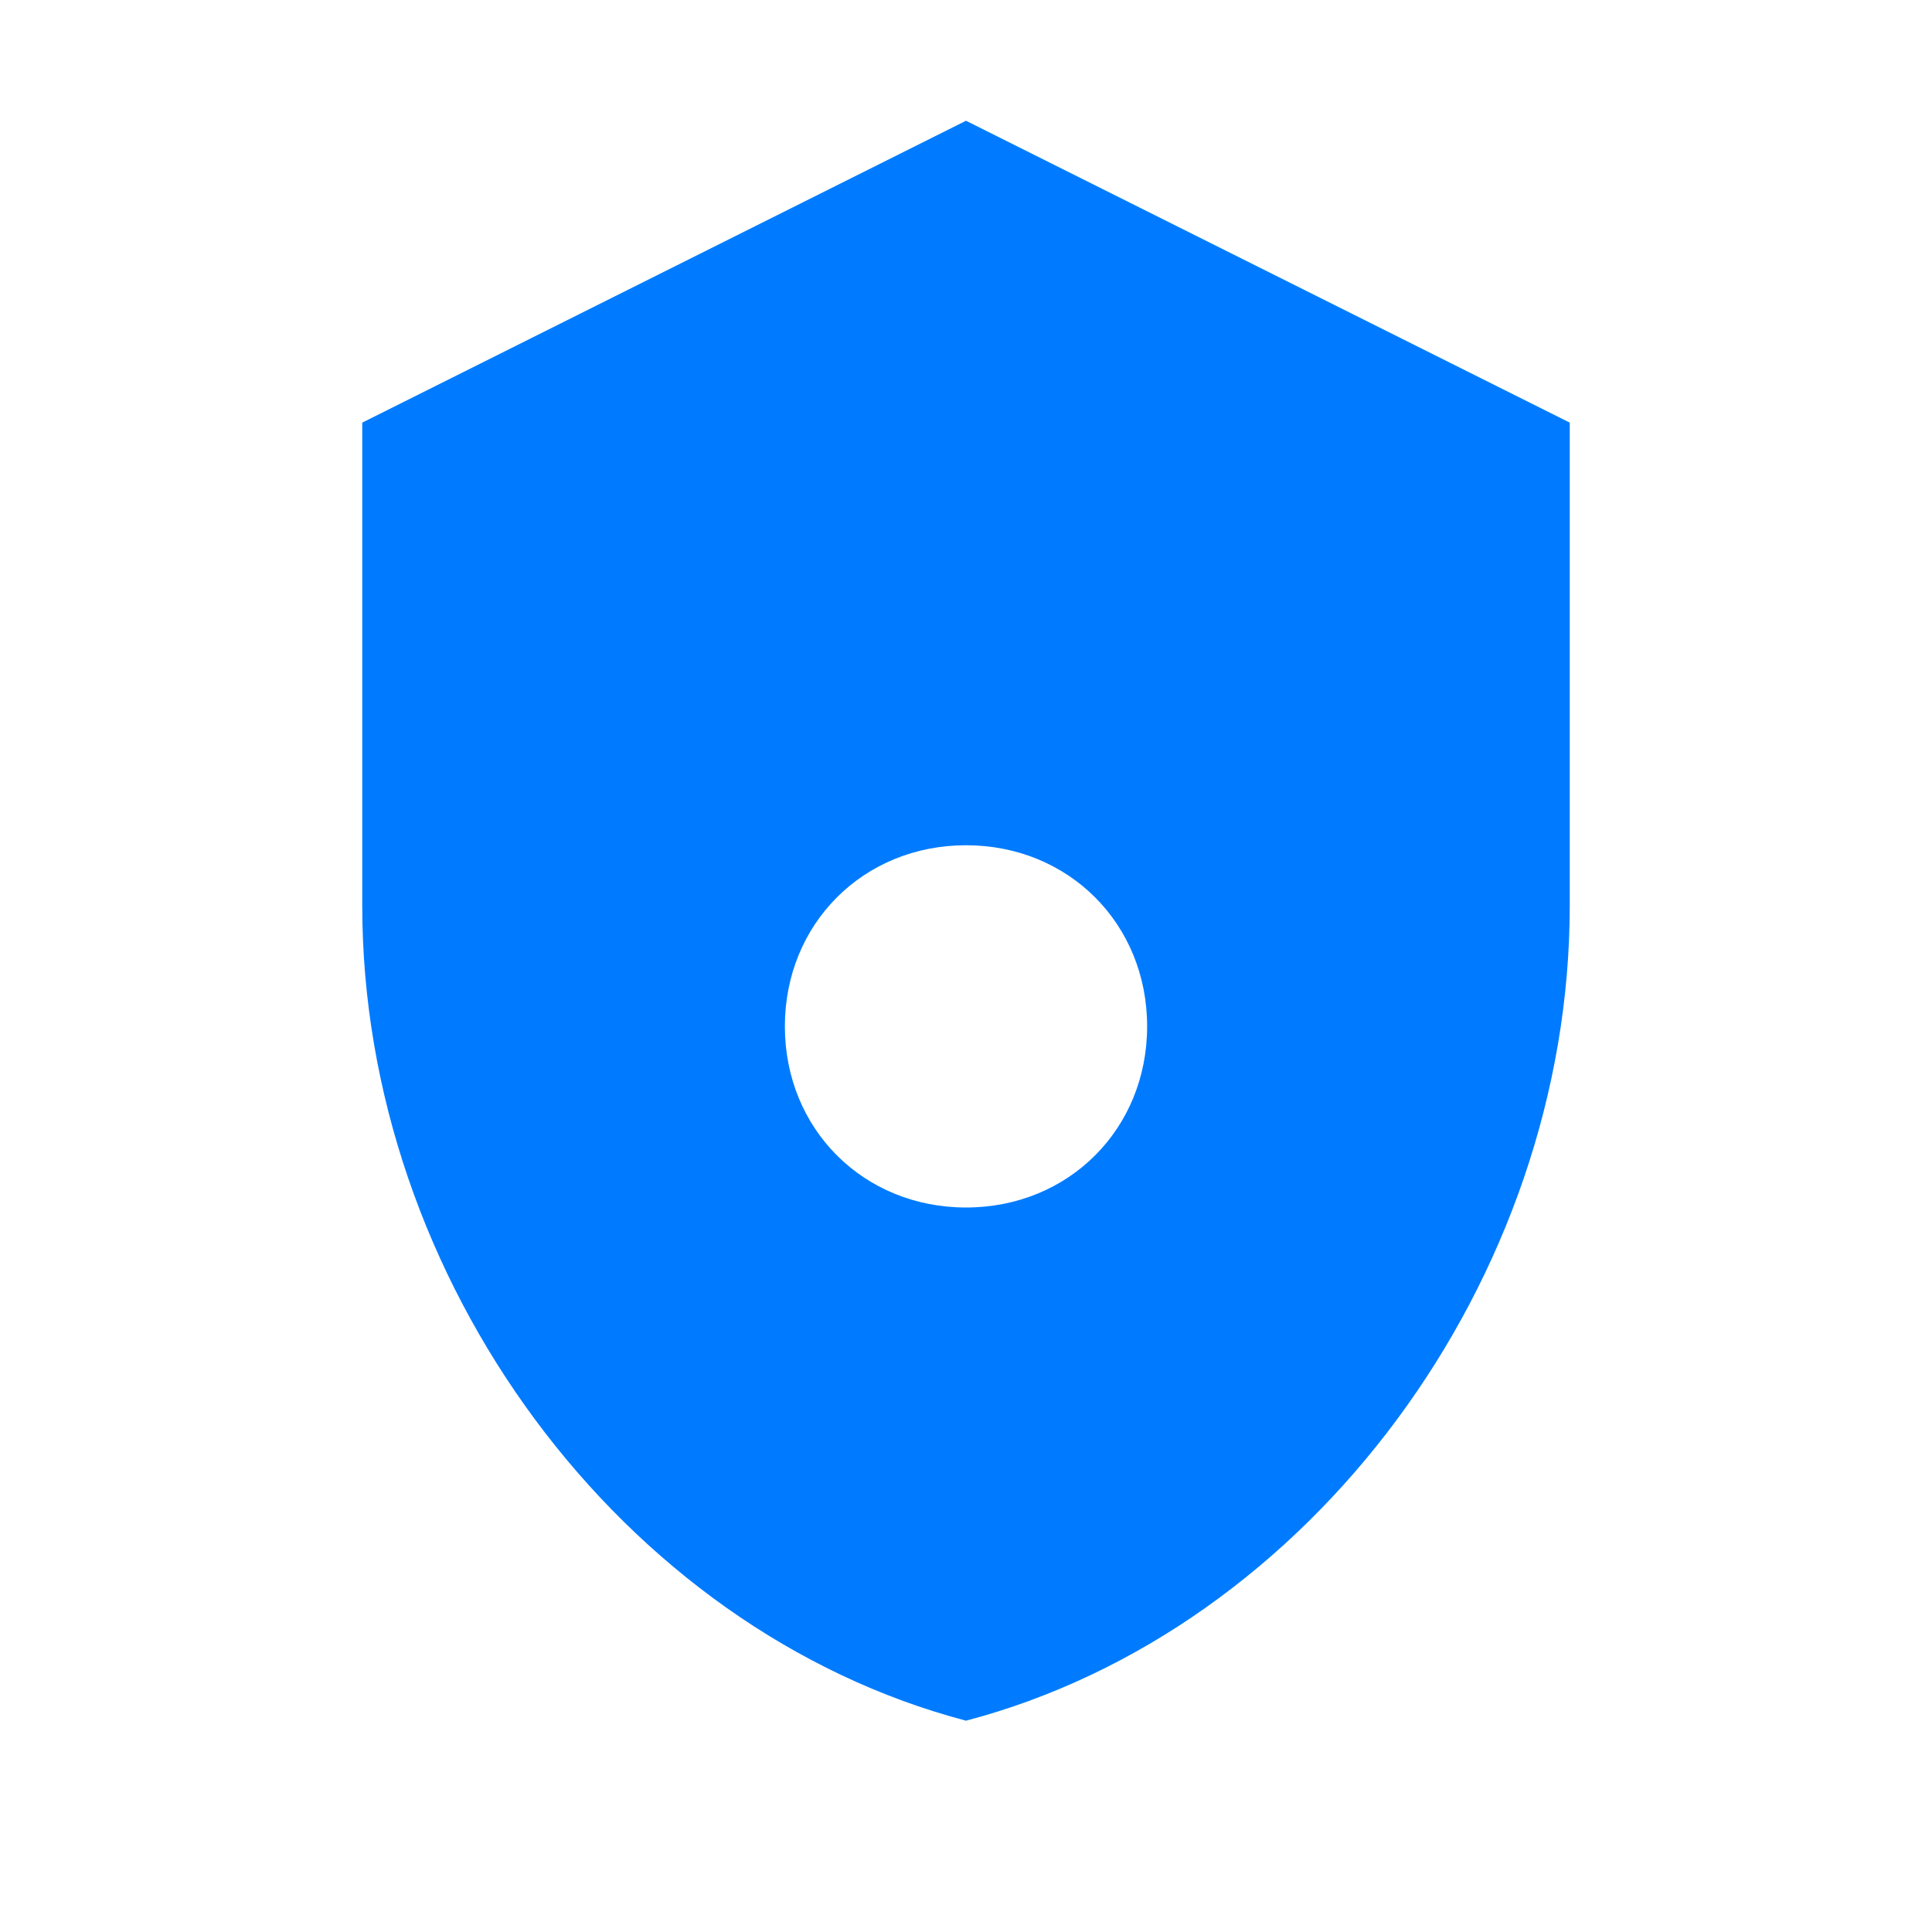
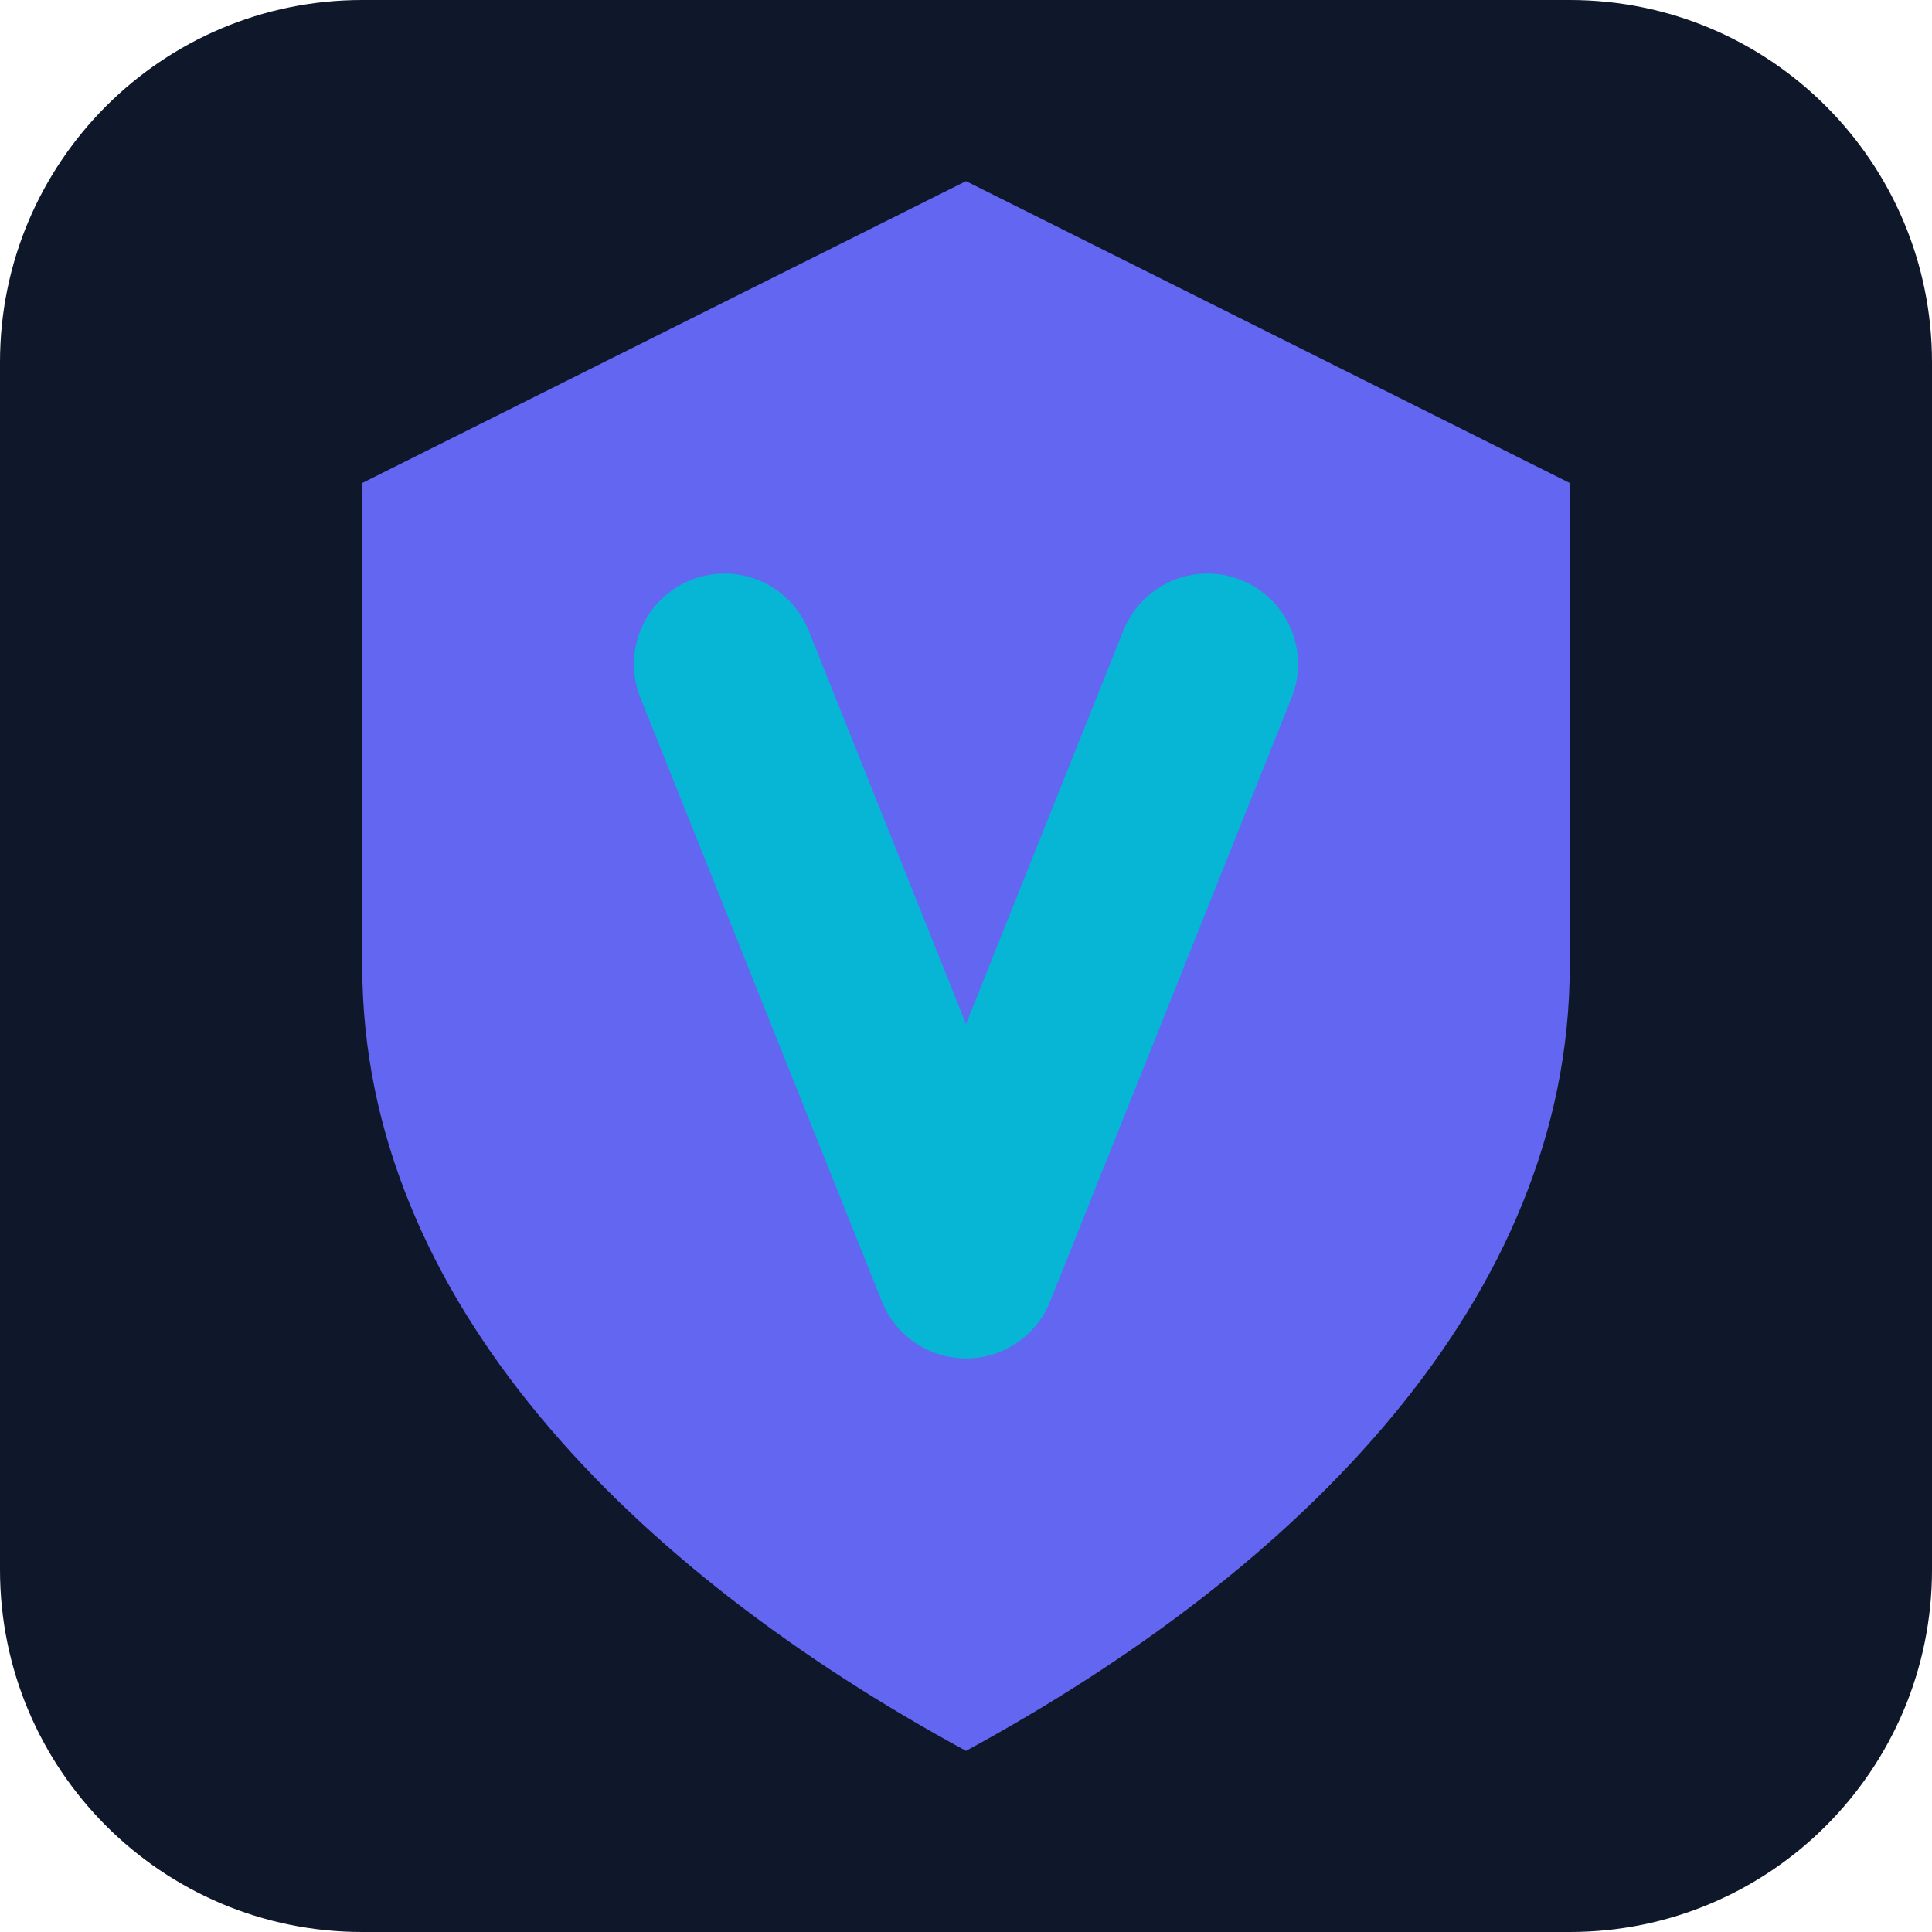
- <svg xmlns="http://www.w3.org/2000/svg" viewBox="0 0 32 32">
-   <style>
-     path { fill: #007bff; }
-     @media (prefers-color-scheme: dark) {
-       path { fill: #55aaff; }
-     }
-   </style>
-   <path d="M16 2L6 7v8c0 6.2 4.3 12 10 13.5C21.7 27 26 21.2 26 15V7l-10-5zm0 18c-1.7 0-3-1.3-3-3s1.3-3 3-3 3 1.3 3 3-1.3 3-3 3z" />
+ <svg xmlns="http://www.w3.org/2000/svg" width="32" height="32" viewBox="0 0 32 32" fill="none">
+   <rect width="32" height="32" rx="6" fill="#0f172a" />
+   <path d="M16 3L26 8V16C26 21.523 21.523 26 16 29C10.477 26 6 21.523 6 16V8L16 3Z" fill="#6366f1" />
+   <path d="M12 11L16 21L20 11" stroke="#06b6d4" stroke-width="3" stroke-linecap="round" stroke-linejoin="round" />
</svg>
